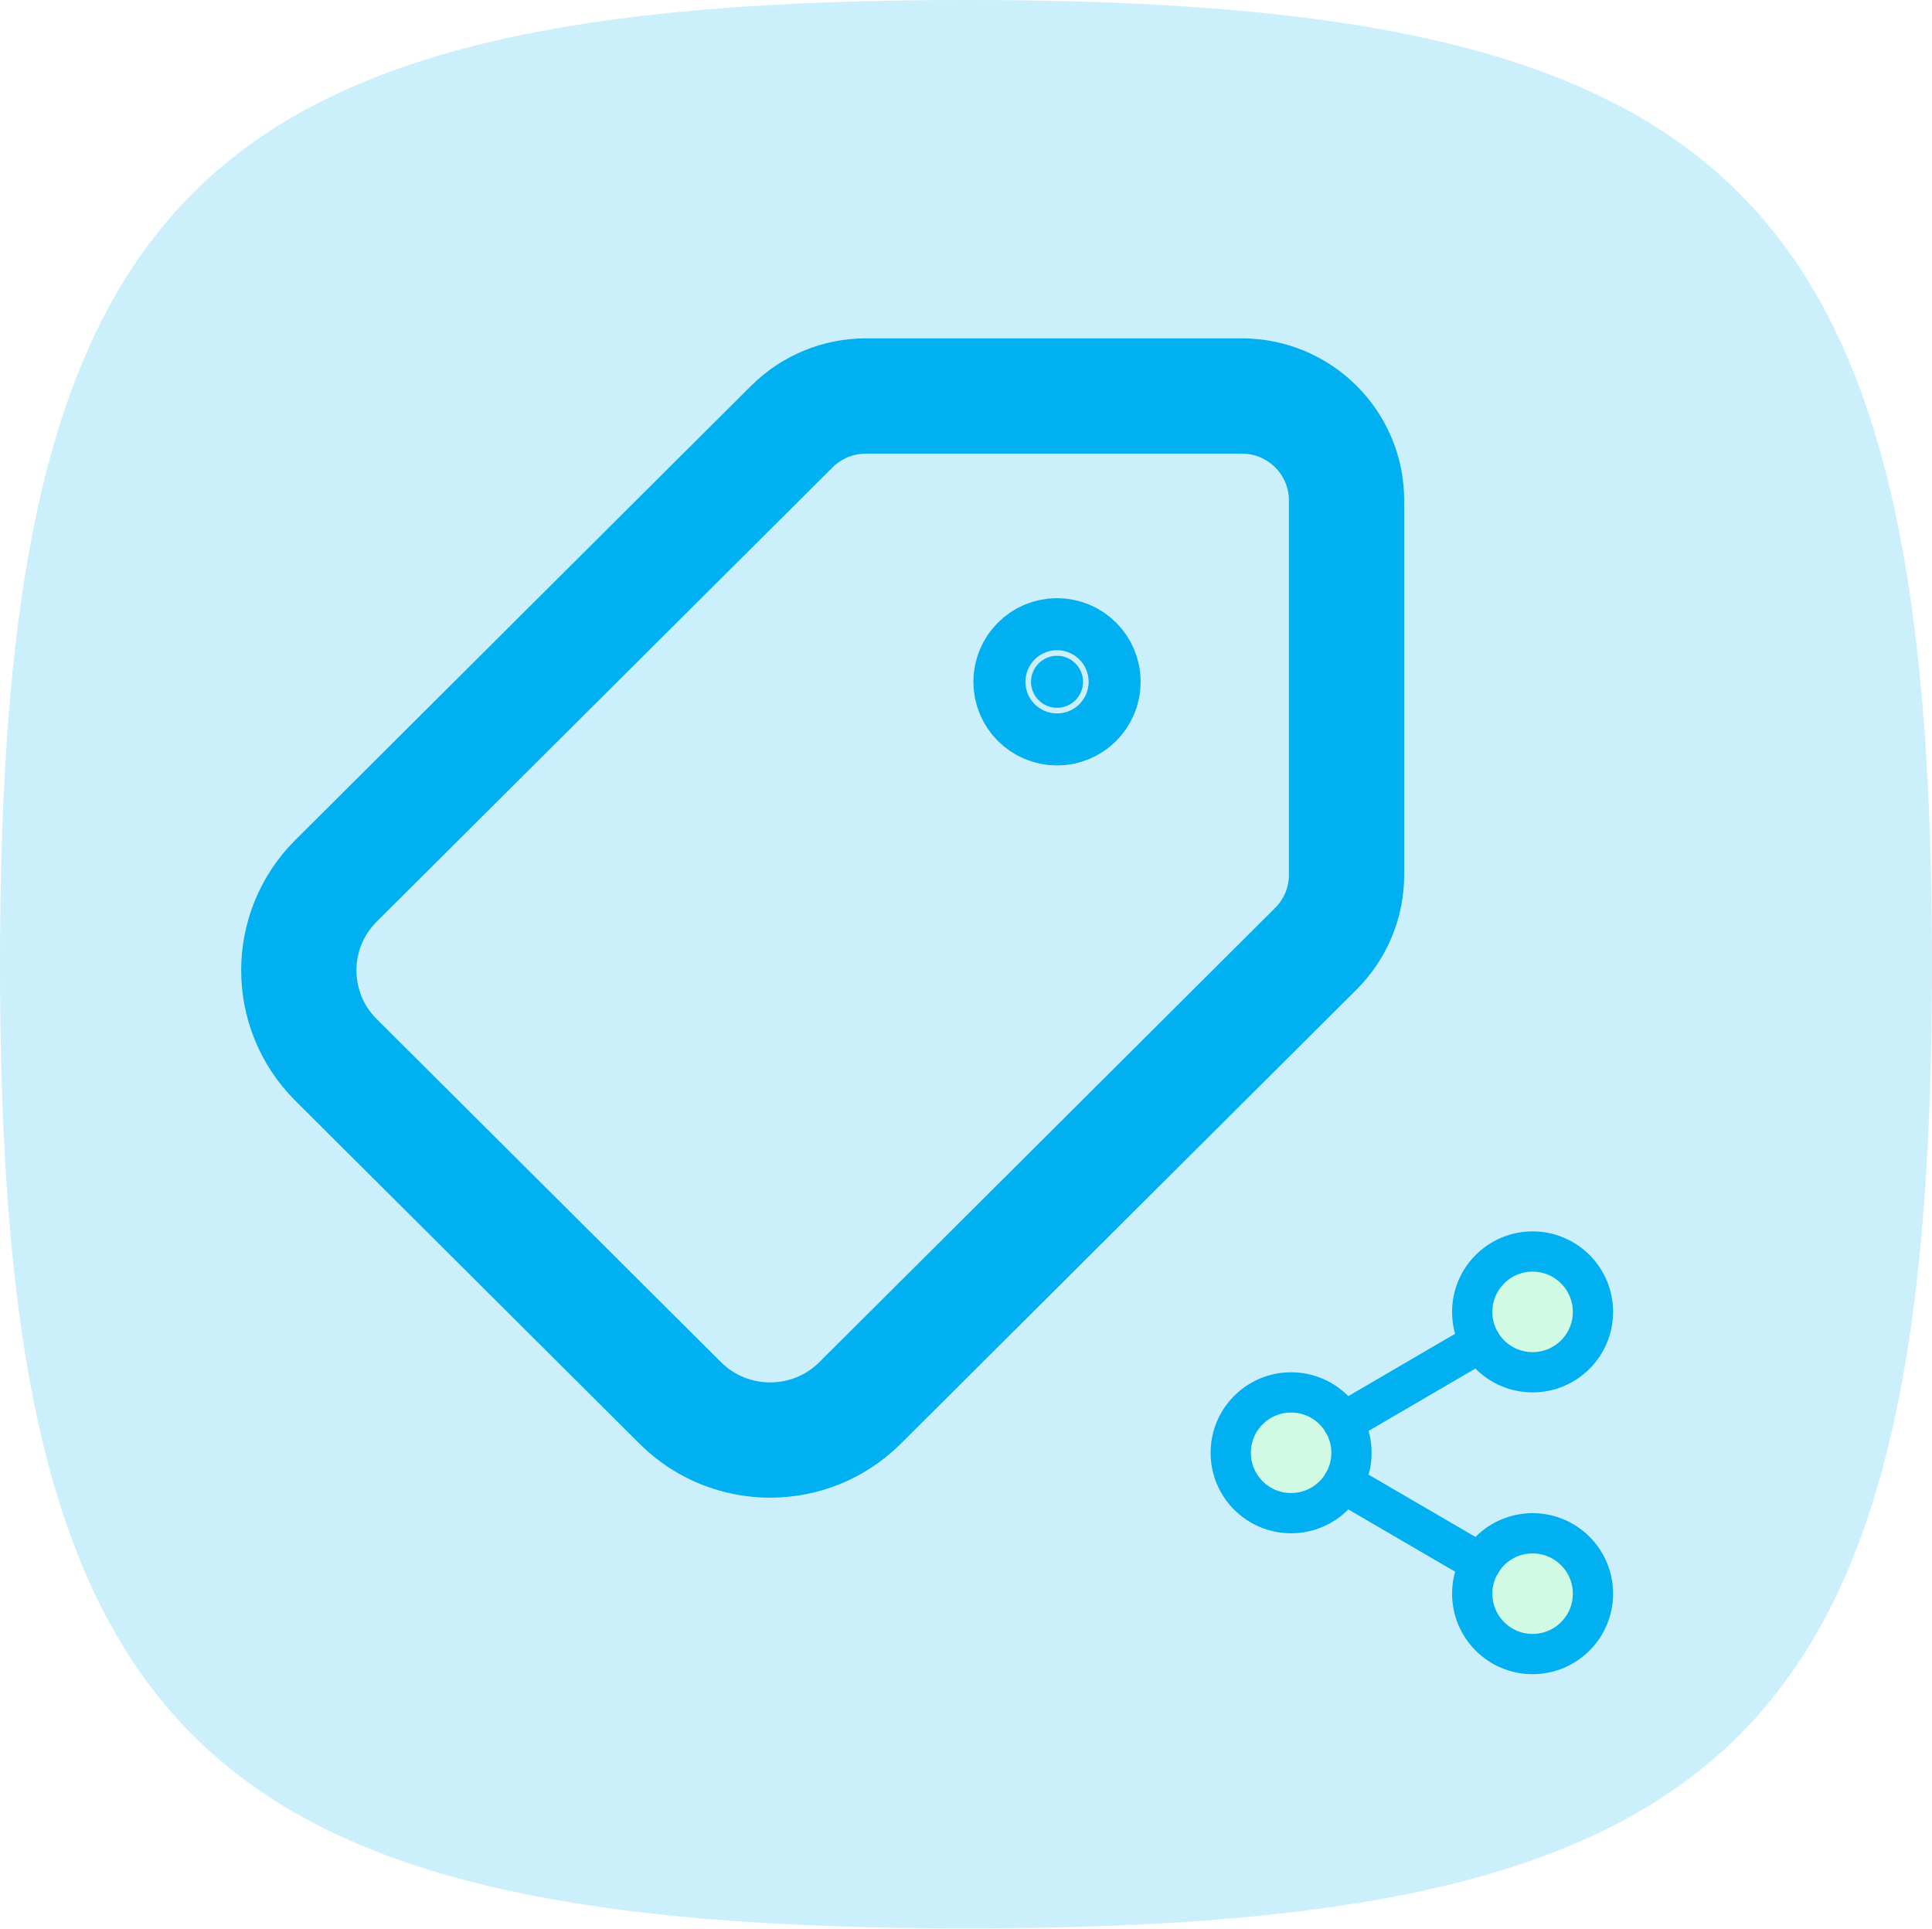
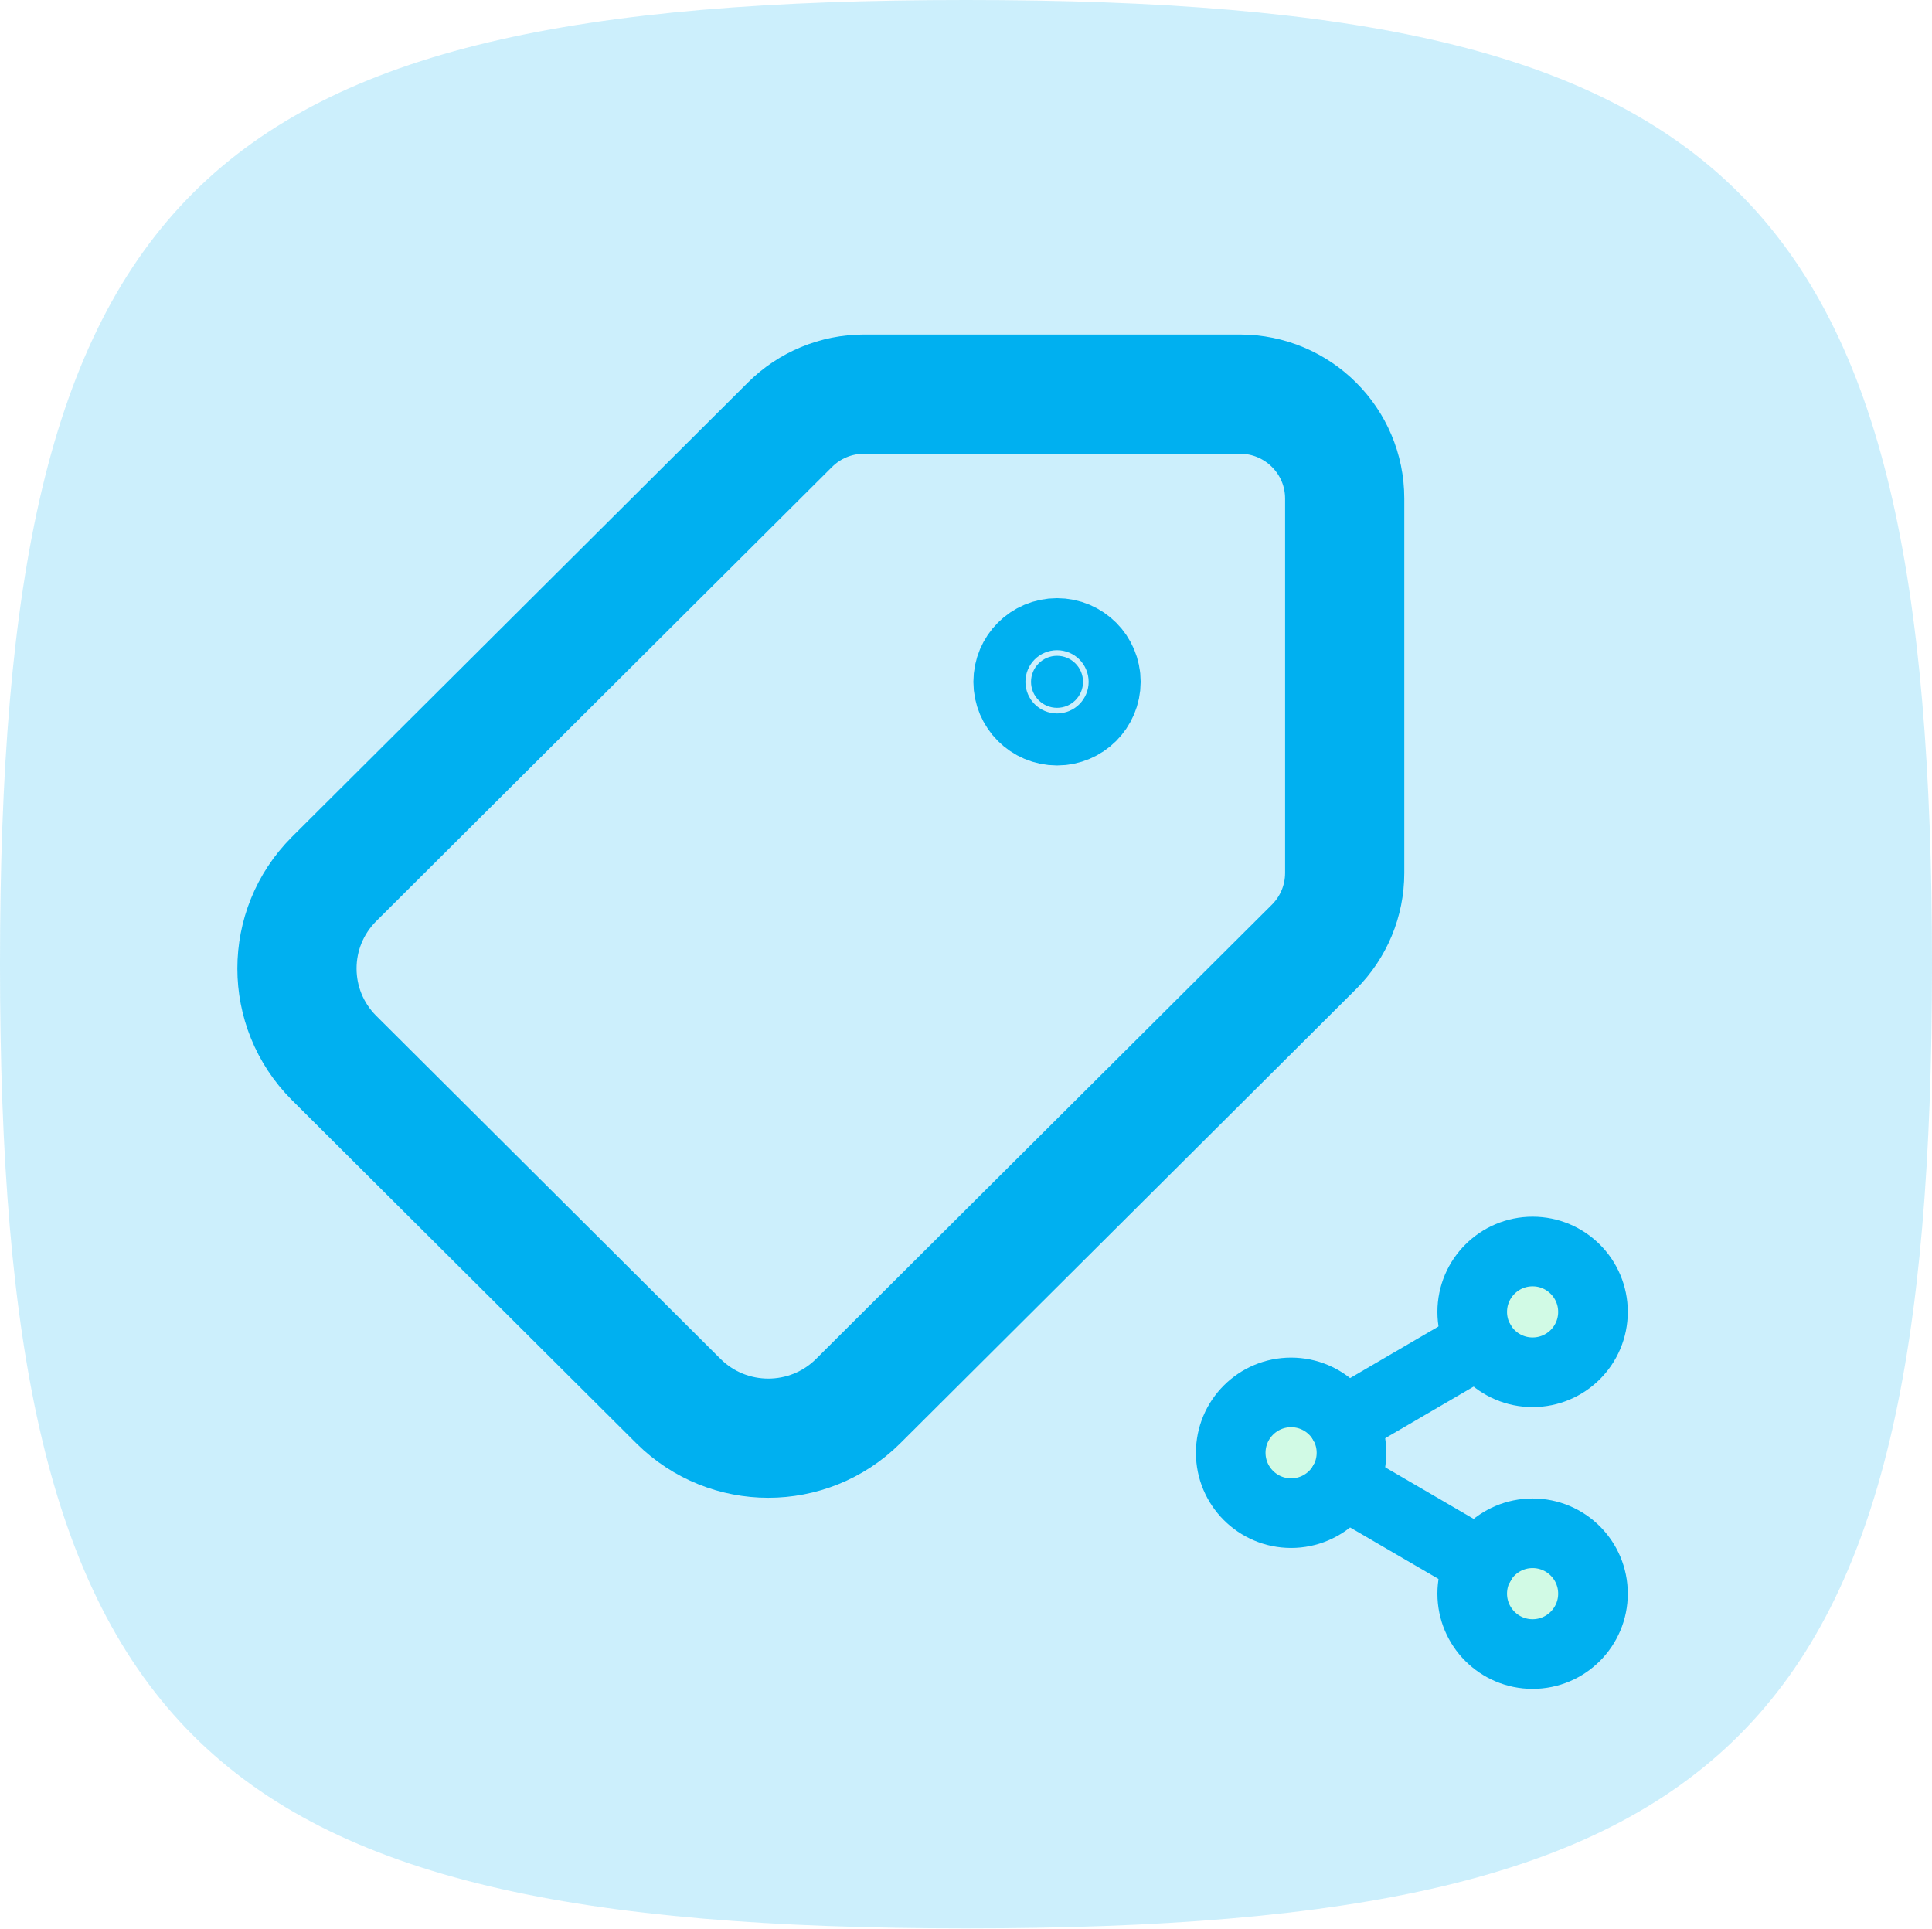
<svg xmlns="http://www.w3.org/2000/svg" width="520" height="519" xml:space="preserve" overflow="hidden">
  <defs>
    <clipPath id="clip0">
      <rect x="1966" y="848" width="520" height="519" />
    </clipPath>
  </defs>
  <g clip-path="url(#clip0)" transform="translate(-1966 -848)">
    <path d="M1966 1107.5C1966 899.9 2018 848 2226 848 2434 848 2486 899.9 2486 1107.5 2486 1315.1 2434 1367 2226 1367 2018 1367 1966 1315.1 1966 1107.5" fill="#00B0F0" fill-rule="evenodd" fill-opacity="0.2" />
-     <path d="M149.373 8.308C144.084 3.037 136.911 0.075 129.43 0.073L28.28 0.073C12.702 0.073 0.074 12.657 0.074 28.18L0.074 128.971C0.075 136.425 3.048 143.573 8.338 148.843L131.094 271.164C144.439 284.376 165.983 284.376 179.328 271.164L272.129 178.692C285.389 165.395 285.389 143.927 272.129 130.629Z" stroke="#00B0F0" stroke-width="31.021" stroke-linecap="round" stroke-linejoin="round" stroke-miterlimit="10" fill="none" fill-rule="evenodd" transform="matrix(-1 0 0 1 2328.5 954.5)" />
+     <path d="M149.373 8.308C144.083 3.037 136.911 0.075 129.43 0.073L28.28 0.073C12.702 0.073 0.074 12.657 0.074 28.18L0.074 128.971C0.075 136.425 3.048 143.573 8.338 148.843L131.094 271.164C144.439 284.377 165.983 284.377 179.328 271.164L272.129 178.692C285.388 165.395 285.388 143.927 272.129 130.629Z" stroke="#00B0F0" stroke-width="32.083" stroke-linecap="round" stroke-linejoin="round" stroke-miterlimit="10" fill="none" fill-rule="evenodd" transform="matrix(-1 0 0 1 2328 954)" />
    <path d="M0 7C-8.91177e-16 3.134 3.134 -8.912e-16 7-1.7824e-15 10.866-3.5648e-15 14 3.134 14 7 14 10.866 10.866 14 7 14 3.134 14-4.45588e-15 10.866 0 7Z" stroke="#00B0F0" stroke-width="31.021" stroke-linecap="round" stroke-linejoin="round" stroke-miterlimit="10" fill="#00B0F0" fill-rule="evenodd" transform="matrix(-1 0 0 1 2257.5 1024.5)" />
    <g>
      <g>
        <g>
-           <path d="M2394.75 1201.08C2394.75 1210.06 2387.47 1217.33 2378.5 1217.33 2369.53 1217.33 2362.25 1210.06 2362.25 1201.08 2362.25 1192.11 2369.53 1184.83 2378.5 1184.83 2387.47 1184.83 2394.75 1192.11 2394.75 1201.08Z" stroke="#00B0F0" stroke-width="10.833" stroke-linecap="round" stroke-linejoin="round" fill="#D1FAE5" />
-           <path d="M2329.75 1239C2329.75 1247.97 2322.47 1255.25 2313.5 1255.25 2304.53 1255.25 2297.25 1247.97 2297.25 1239 2297.25 1230.03 2304.53 1222.75 2313.5 1222.75 2322.47 1222.75 2329.75 1230.03 2329.75 1239Z" stroke="#00B0F0" stroke-width="10.833" stroke-linecap="round" stroke-linejoin="round" fill="#D1FAE5" />
-           <path d="M2394.75 1276.92C2394.75 1285.89 2387.47 1293.17 2378.5 1293.17 2369.53 1293.17 2362.25 1285.89 2362.25 1276.92 2362.25 1267.94 2369.53 1260.67 2378.5 1260.67 2387.47 1260.67 2394.75 1267.94 2394.75 1276.92Z" stroke="#00B0F0" stroke-width="10.833" stroke-linecap="round" stroke-linejoin="round" fill="#D1FAE5" />
-           <path d="M2327.53 1247.18 2364.53 1268.74" stroke="#00B0F0" stroke-width="10.833" stroke-linecap="round" stroke-linejoin="round" fill="none" />
-           <path d="M2364.47 1209.26 2327.53 1230.82" stroke="#00B0F0" stroke-width="10.833" stroke-linecap="round" stroke-linejoin="round" fill="none" />
+           <path d="M2394.75 1201.08C2394.75 1210.06 2387.47 1217.33 2378.5 1217.33 2369.53 1217.33 2362.25 1210.06 2362.25 1201.08 2362.25 1192.11 2369.53 1184.83 2378.5 1184.83 2387.47 1184.83 2394.75 1192.11 2394.75 1201.08Z" stroke="#00B0F0" stroke-width="18.739" stroke-linecap="round" stroke-linejoin="round" fill="#D1FAE5" />
+           <path d="M2329.75 1239C2329.75 1247.97 2322.47 1255.25 2313.5 1255.25 2304.53 1255.25 2297.25 1247.97 2297.25 1239 2297.25 1230.03 2304.53 1222.75 2313.5 1222.75 2322.47 1222.75 2329.75 1230.03 2329.75 1239Z" stroke="#00B0F0" stroke-width="18.739" stroke-linecap="round" stroke-linejoin="round" fill="#D1FAE5" />
+           <path d="M2394.75 1276.92C2394.75 1285.89 2387.47 1293.17 2378.5 1293.17 2369.53 1293.17 2362.25 1285.89 2362.25 1276.92 2362.25 1267.94 2369.53 1260.67 2378.5 1260.67 2387.47 1260.67 2394.75 1267.94 2394.75 1276.92Z" stroke="#00B0F0" stroke-width="18.739" stroke-linecap="round" stroke-linejoin="round" fill="#D1FAE5" />
+           <path d="M2327.53 1247.18 2364.53 1268.74" stroke="#00B0F0" stroke-width="18.739" stroke-linecap="round" stroke-linejoin="round" fill="none" />
+           <path d="M2364.47 1209.26 2327.53 1230.82" stroke="#00B0F0" stroke-width="18.739" stroke-linecap="round" stroke-linejoin="round" fill="none" />
        </g>
      </g>
    </g>
  </g>
</svg>
